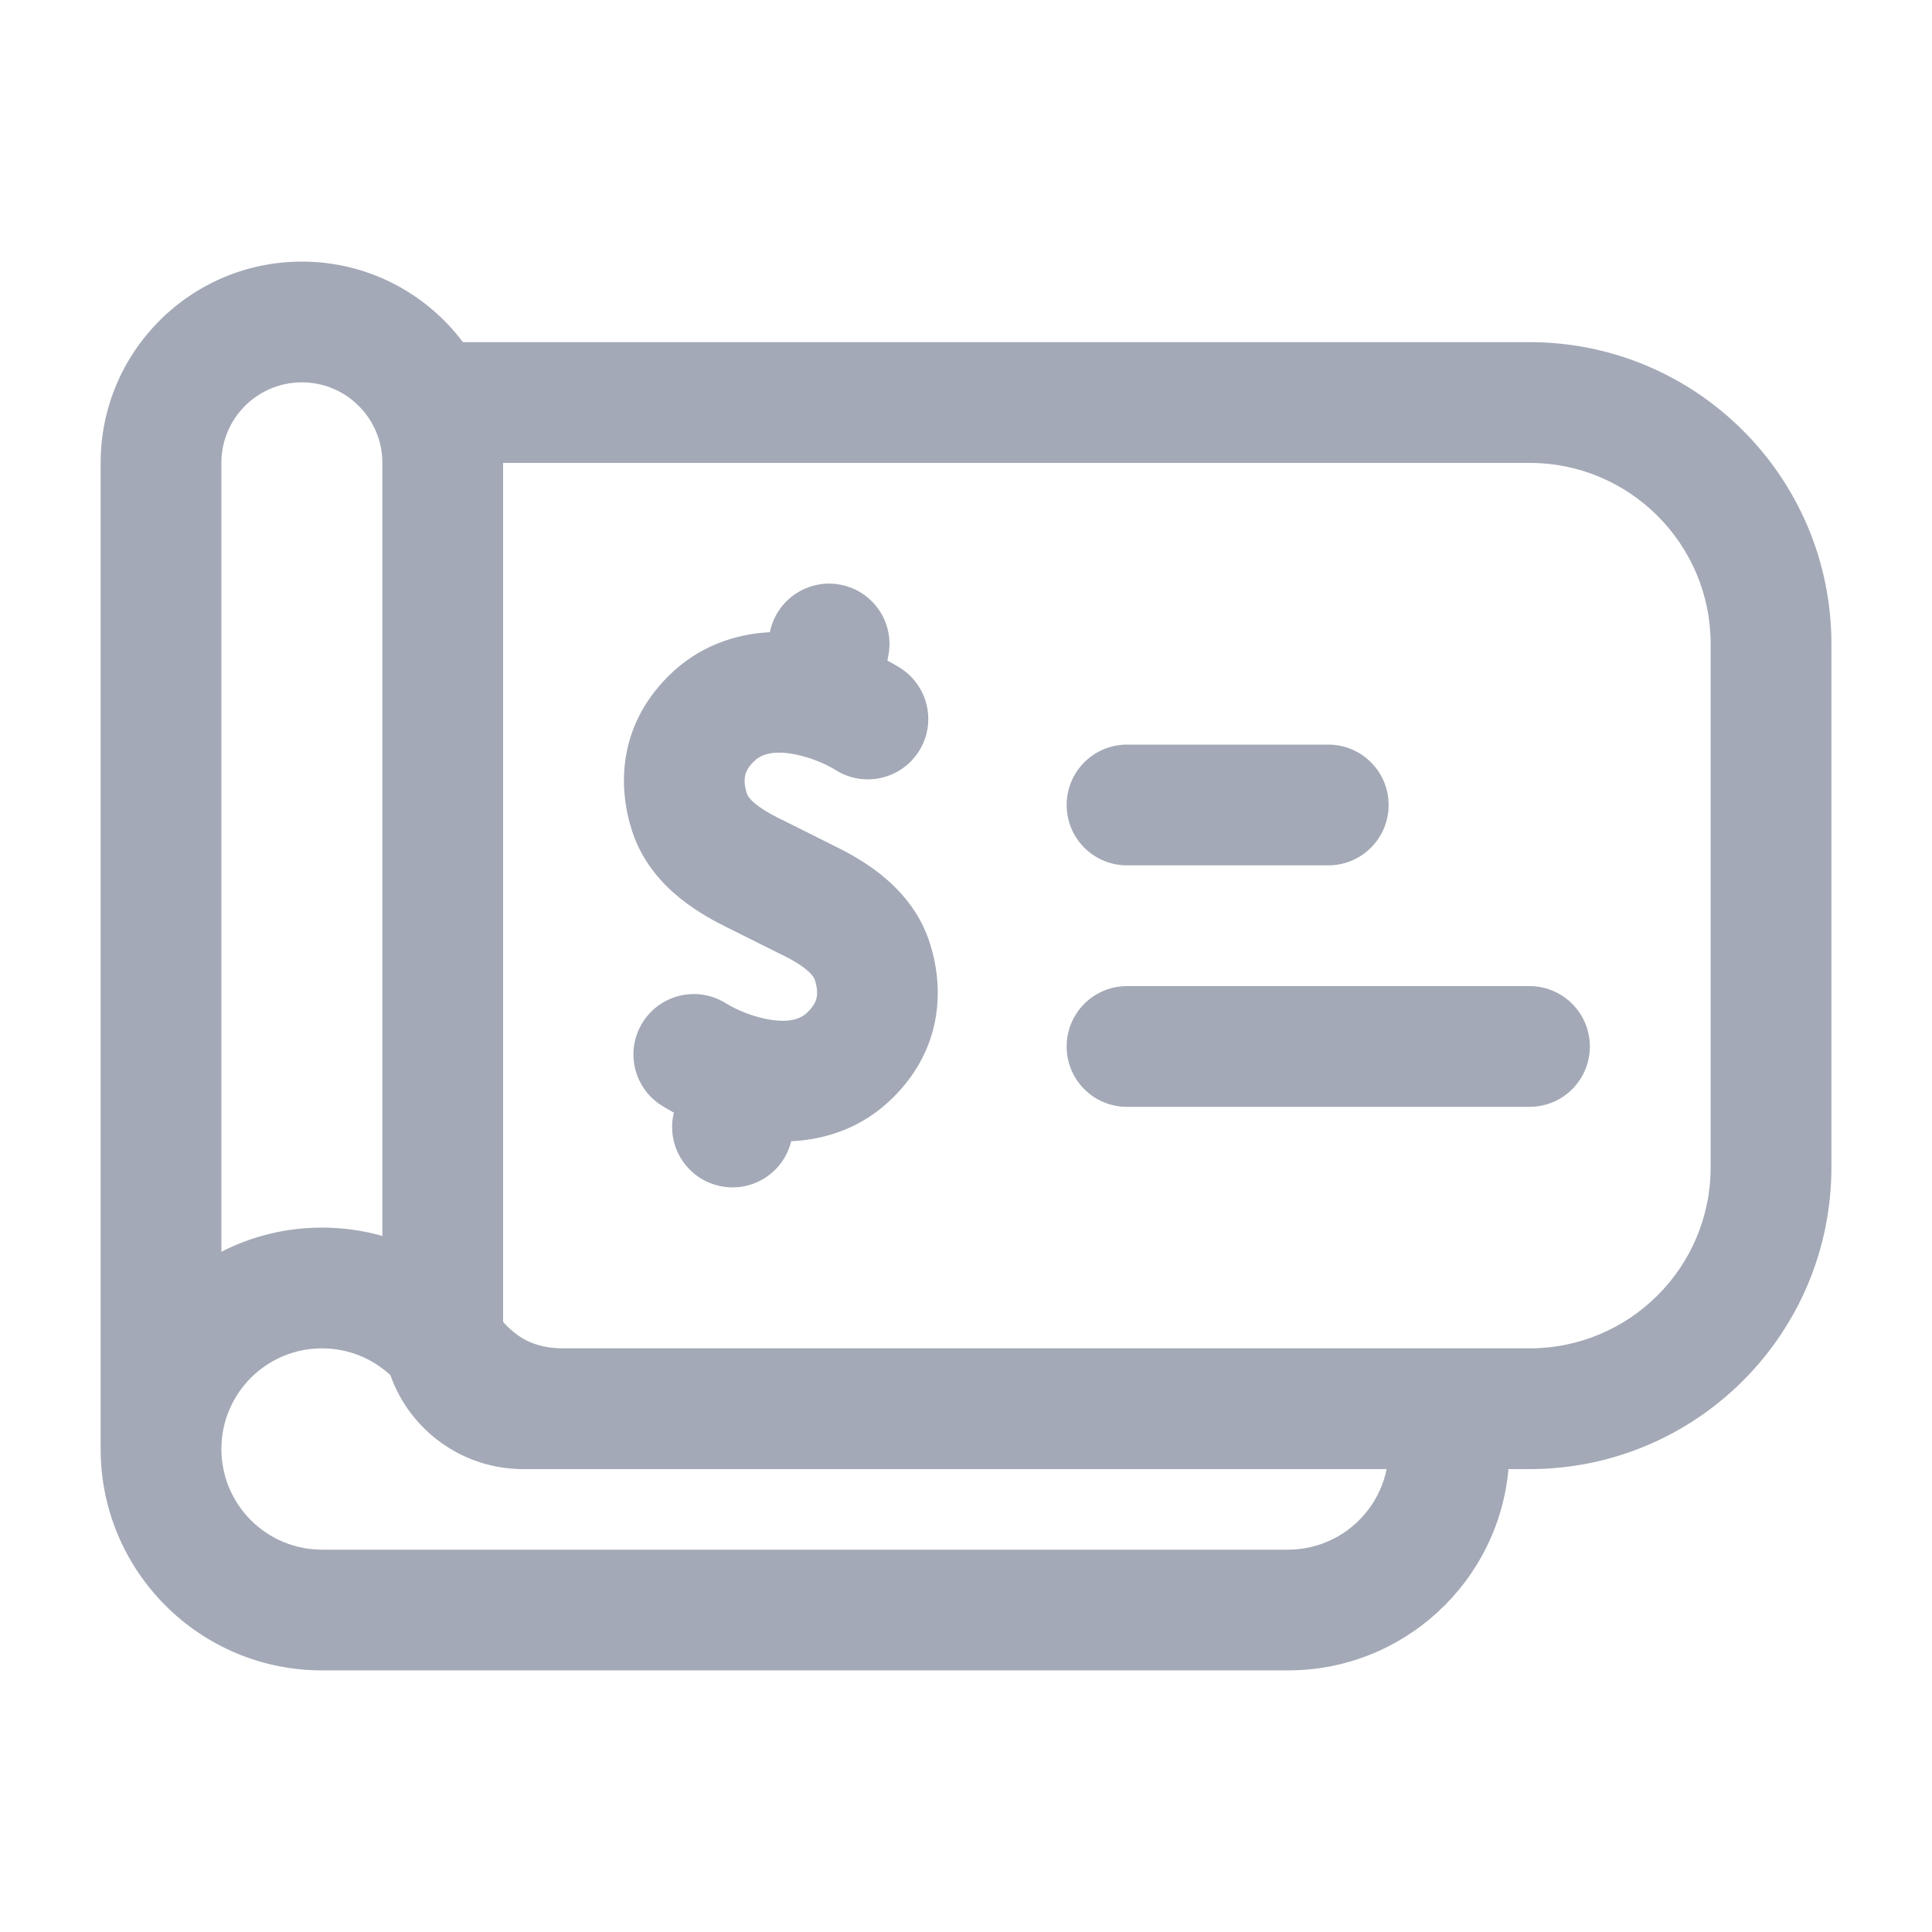
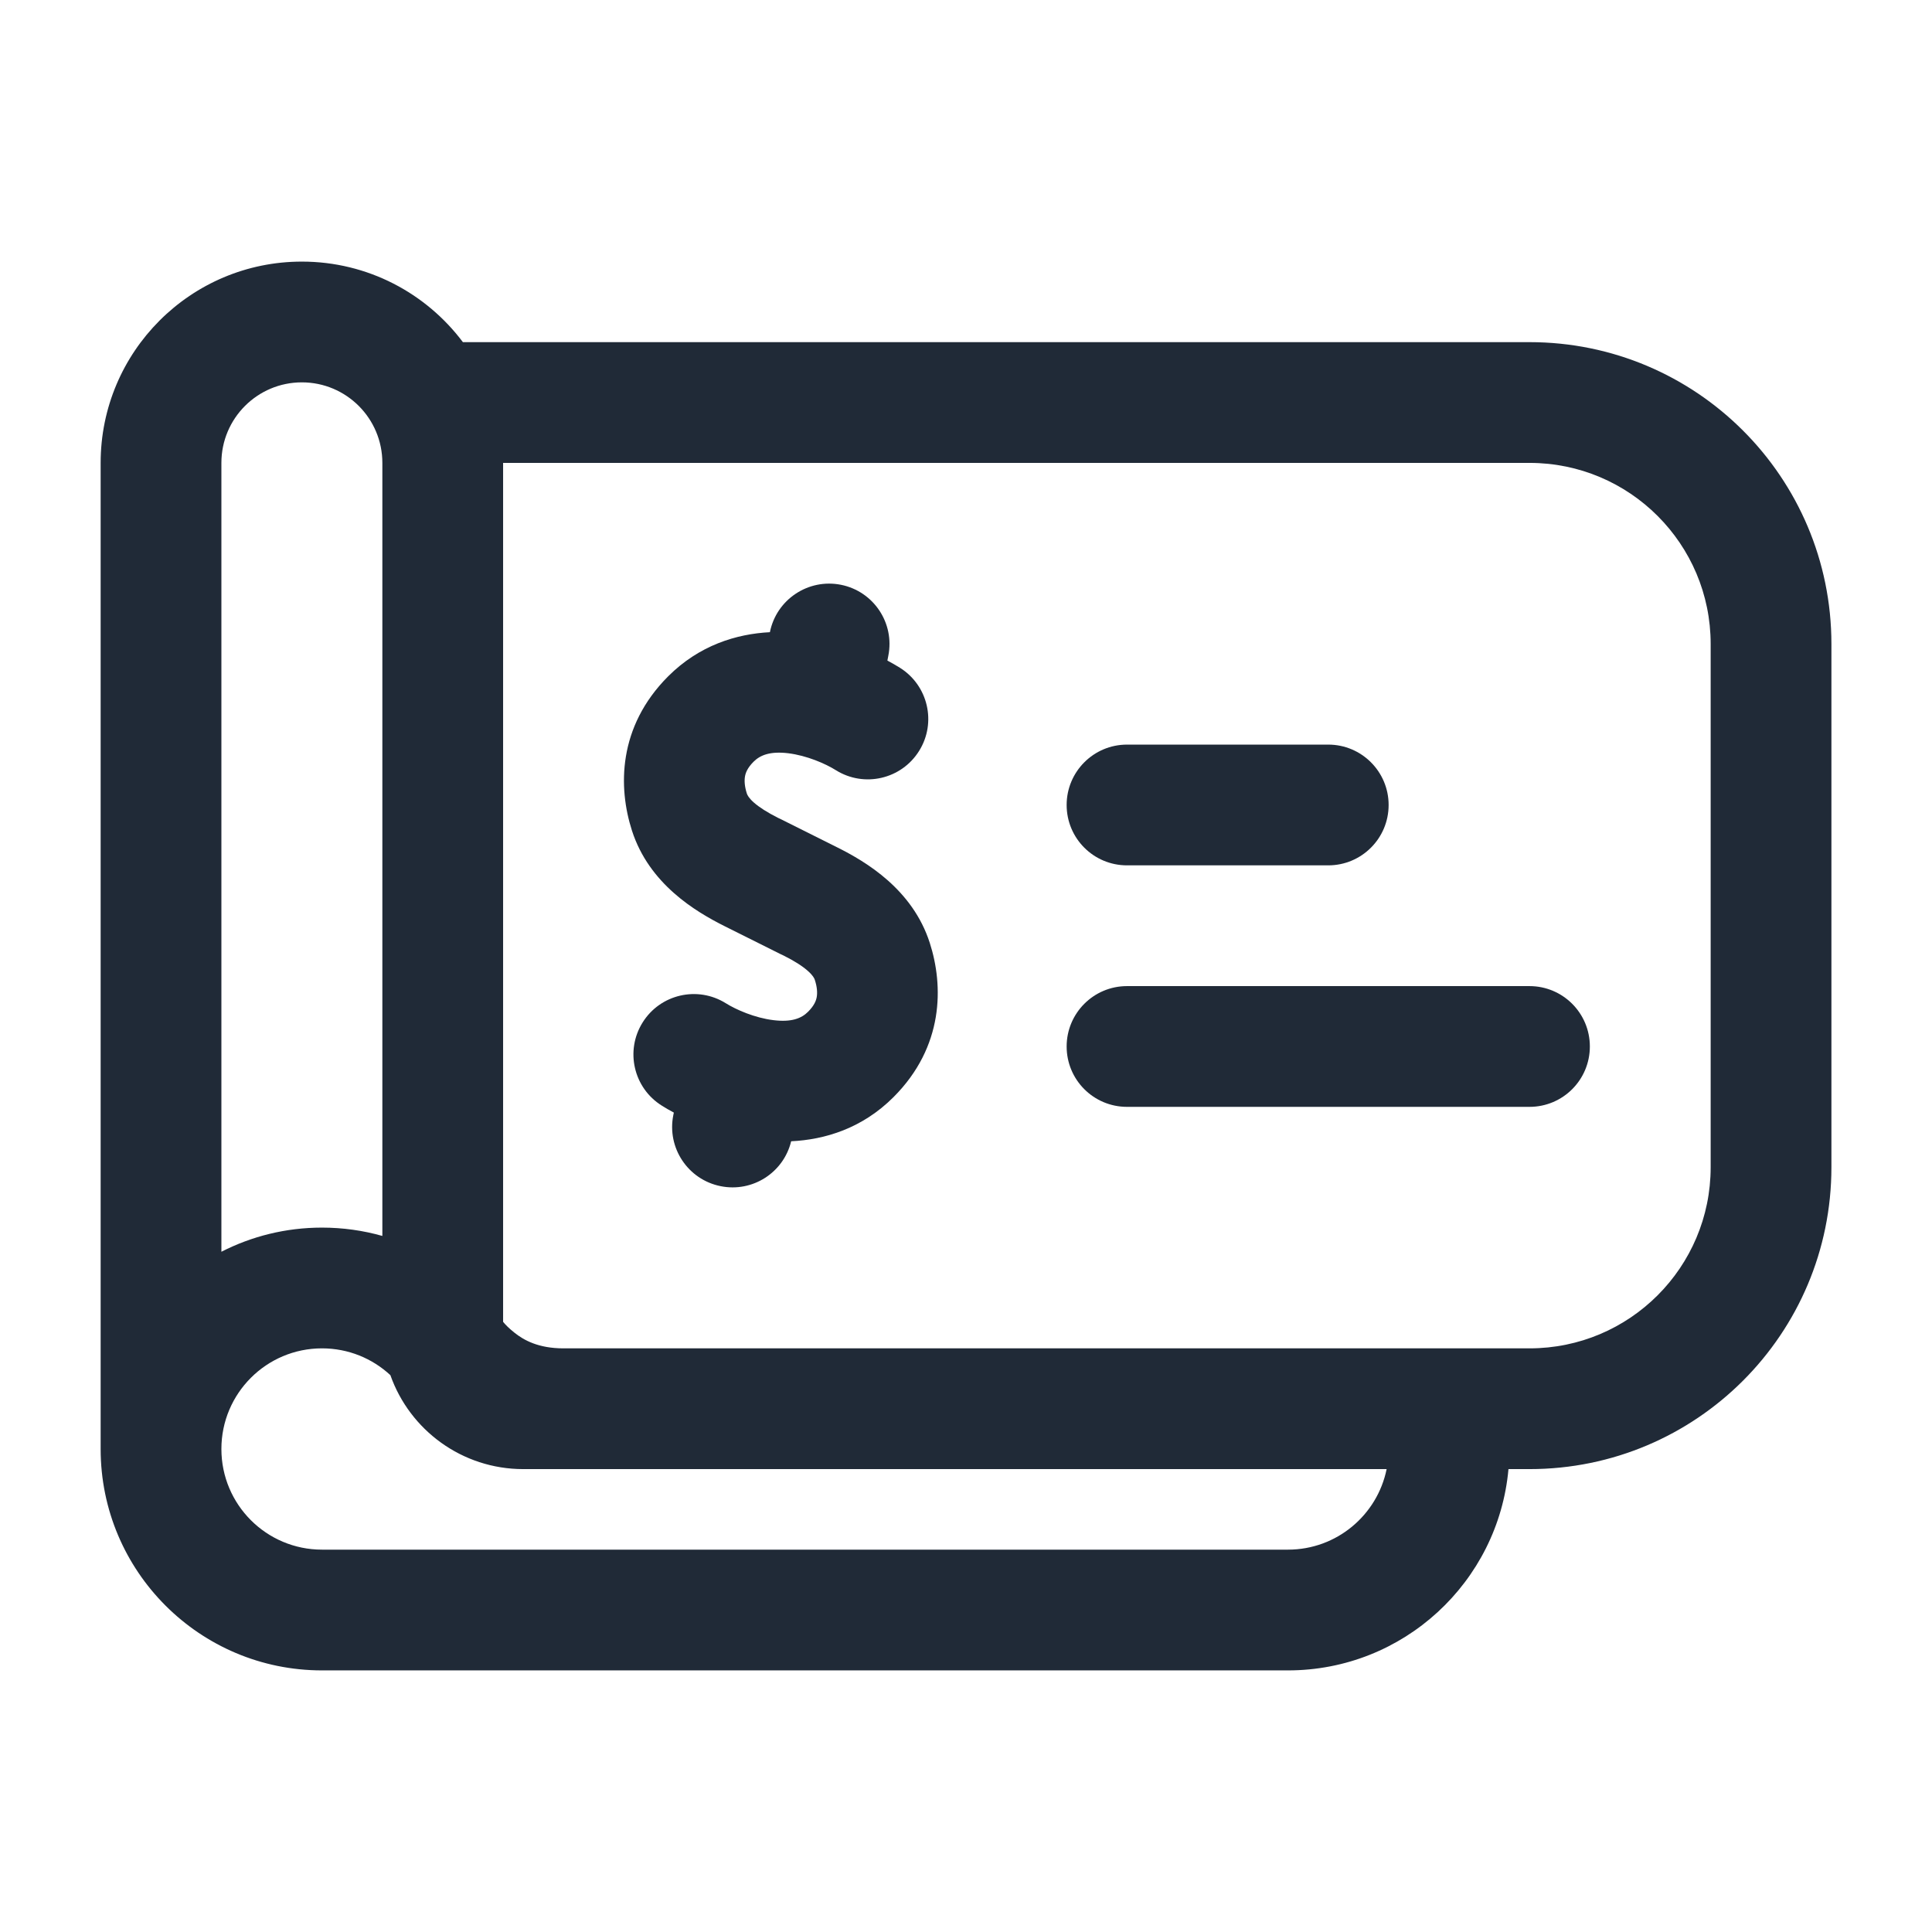
<svg xmlns="http://www.w3.org/2000/svg" width="32" height="32" viewBox="0 0 32 32" fill="none">
-   <path d="M14.698 10.941C14.773 10.981 14.842 11.021 14.905 11.06C15.373 11.353 15.516 11.97 15.223 12.438C14.93 12.907 14.313 13.049 13.845 12.757C13.675 12.65 13.364 12.514 13.055 12.476C12.761 12.441 12.594 12.504 12.482 12.616C12.376 12.722 12.349 12.804 12.339 12.862C12.327 12.933 12.333 13.027 12.37 13.143C12.378 13.167 12.401 13.217 12.487 13.293C12.577 13.372 12.708 13.456 12.888 13.547C12.905 13.554 12.922 13.562 12.939 13.571L13.865 14.034C14.345 14.273 15.115 14.731 15.4 15.617C15.629 16.328 15.636 17.335 14.799 18.172C14.282 18.689 13.665 18.876 13.104 18.903C12.979 19.422 12.465 19.753 11.937 19.647C11.395 19.539 11.044 19.012 11.152 18.471L11.161 18.428C11.089 18.39 11.022 18.351 10.962 18.313C10.493 18.02 10.351 17.403 10.644 16.935C10.936 16.467 11.553 16.324 12.022 16.617C12.191 16.723 12.503 16.86 12.811 16.897C13.106 16.933 13.273 16.87 13.384 16.758C13.49 16.652 13.518 16.57 13.528 16.512C13.54 16.441 13.534 16.346 13.496 16.23C13.489 16.206 13.466 16.157 13.38 16.081C13.29 16.001 13.159 15.917 12.979 15.827C12.962 15.819 12.945 15.811 12.928 15.803L12.001 15.34C11.522 15.1 10.752 14.643 10.467 13.757C10.238 13.046 10.23 12.039 11.068 11.201C11.582 10.688 12.195 10.5 12.752 10.471C12.86 9.93 13.387 9.578 13.929 9.686C14.47 9.794 14.822 10.321 14.713 10.863L14.698 10.941Z" fill="#A3A9B6" />
-   <path d="M17.667 13.333C17.667 12.781 18.114 12.333 18.667 12.333H22C22.552 12.333 23 12.781 23 13.333C23 13.886 22.552 14.333 22 14.333H18.667C18.114 14.333 17.667 13.886 17.667 13.333Z" fill="#A3A9B6" />
-   <path d="M18.667 16.333C18.114 16.333 17.667 16.781 17.667 17.333C17.667 17.886 18.114 18.333 18.667 18.333H25.333C25.886 18.333 26.333 17.886 26.333 17.333C26.333 16.781 25.886 16.333 25.333 16.333H18.667Z" fill="#A3A9B6" />
-   <path fill-rule="evenodd" clip-rule="evenodd" d="M1.667 7.667C1.667 5.826 3.159 4.333 5 4.333C6.091 4.333 7.059 4.857 7.667 5.667H25.334C28.095 5.667 30.334 7.905 30.334 10.667V19.333C30.334 22.095 28.095 24.333 25.334 24.333H24.985C24.817 26.202 23.246 27.667 21.333 27.667H5.333C3.308 27.667 1.667 26.025 1.667 24V7.667ZM3.667 24C3.667 24.921 4.413 25.667 5.333 25.667H21.333C22.14 25.667 22.812 25.094 22.967 24.333H8.667C7.651 24.333 6.786 23.684 6.466 22.777C6.168 22.501 5.771 22.333 5.333 22.333C4.413 22.333 3.667 23.079 3.667 24ZM6.333 20.471C6.015 20.381 5.68 20.333 5.333 20.333C4.733 20.333 4.167 20.477 3.667 20.733V7.667C3.667 6.93 4.264 6.333 5 6.333C5.736 6.333 6.333 6.93 6.333 7.667V20.471ZM9.333 22.333C8.921 22.333 8.677 22.199 8.519 22.072C8.427 21.998 8.376 21.946 8.333 21.894V7.667H25.334C26.991 7.667 28.334 9.01 28.334 10.667V19.333C28.334 20.99 26.991 22.333 25.334 22.333H9.333Z" fill="#A3A9B6" />
+   <path d="M14.698 10.941C14.773 10.981 14.842 11.021 14.905 11.06C15.373 11.353 15.516 11.97 15.223 12.438C14.93 12.907 14.313 13.049 13.845 12.757C13.675 12.65 13.364 12.514 13.055 12.476C12.761 12.441 12.594 12.504 12.482 12.616C12.376 12.722 12.349 12.804 12.339 12.862C12.327 12.933 12.333 13.027 12.37 13.143C12.378 13.167 12.401 13.217 12.487 13.293C12.577 13.372 12.708 13.456 12.888 13.547C12.905 13.554 12.922 13.562 12.939 13.571L13.865 14.034C14.345 14.273 15.115 14.731 15.4 15.617C15.629 16.328 15.636 17.335 14.799 18.172C14.282 18.689 13.665 18.876 13.104 18.903C12.979 19.422 12.465 19.753 11.937 19.647C11.395 19.539 11.044 19.012 11.152 18.471L11.161 18.428C11.089 18.39 11.022 18.351 10.962 18.313C10.493 18.02 10.351 17.403 10.644 16.935C10.936 16.467 11.553 16.324 12.022 16.617C12.191 16.723 12.503 16.86 12.811 16.897C13.106 16.933 13.273 16.87 13.384 16.758C13.49 16.652 13.518 16.57 13.528 16.512C13.54 16.441 13.534 16.346 13.496 16.23C13.489 16.206 13.466 16.157 13.38 16.081C13.29 16.001 13.159 15.917 12.979 15.827C12.962 15.819 12.945 15.811 12.928 15.803L12.001 15.34C11.522 15.1 10.752 14.643 10.467 13.757C10.238 13.046 10.23 12.039 11.068 11.201C11.582 10.688 12.195 10.5 12.752 10.471C12.86 9.93 13.387 9.578 13.929 9.686C14.47 9.794 14.822 10.321 14.713 10.863L14.698 10.941Z" fill="#202A37" />
+   <path d="M17.667 13.333C17.667 12.781 18.114 12.333 18.667 12.333H22C22.552 12.333 23 12.781 23 13.333C23 13.886 22.552 14.333 22 14.333H18.667C18.114 14.333 17.667 13.886 17.667 13.333Z" fill="#202A37" />
+   <path d="M18.667 16.333C18.114 16.333 17.667 16.781 17.667 17.333C17.667 17.886 18.114 18.333 18.667 18.333H25.333C25.886 18.333 26.333 17.886 26.333 17.333C26.333 16.781 25.886 16.333 25.333 16.333H18.667Z" fill="#202A37" />
+   <path fill-rule="evenodd" clip-rule="evenodd" d="M1.667 7.667C1.667 5.826 3.159 4.333 5 4.333C6.091 4.333 7.059 4.857 7.667 5.667H25.334C28.095 5.667 30.334 7.905 30.334 10.667V19.333C30.334 22.095 28.095 24.333 25.334 24.333H24.985C24.817 26.202 23.246 27.667 21.333 27.667H5.333C3.308 27.667 1.667 26.025 1.667 24V7.667ZM3.667 24C3.667 24.921 4.413 25.667 5.333 25.667H21.333C22.14 25.667 22.812 25.094 22.967 24.333H8.667C7.651 24.333 6.786 23.684 6.466 22.777C6.168 22.501 5.771 22.333 5.333 22.333C4.413 22.333 3.667 23.079 3.667 24ZM6.333 20.471C6.015 20.381 5.68 20.333 5.333 20.333C4.733 20.333 4.167 20.477 3.667 20.733V7.667C3.667 6.93 4.264 6.333 5 6.333C5.736 6.333 6.333 6.93 6.333 7.667V20.471ZM9.333 22.333C8.921 22.333 8.677 22.199 8.519 22.072C8.427 21.998 8.376 21.946 8.333 21.894V7.667H25.334C26.991 7.667 28.334 9.01 28.334 10.667V19.333C28.334 20.99 26.991 22.333 25.334 22.333H9.333Z" fill="#202A37" />
</svg>
